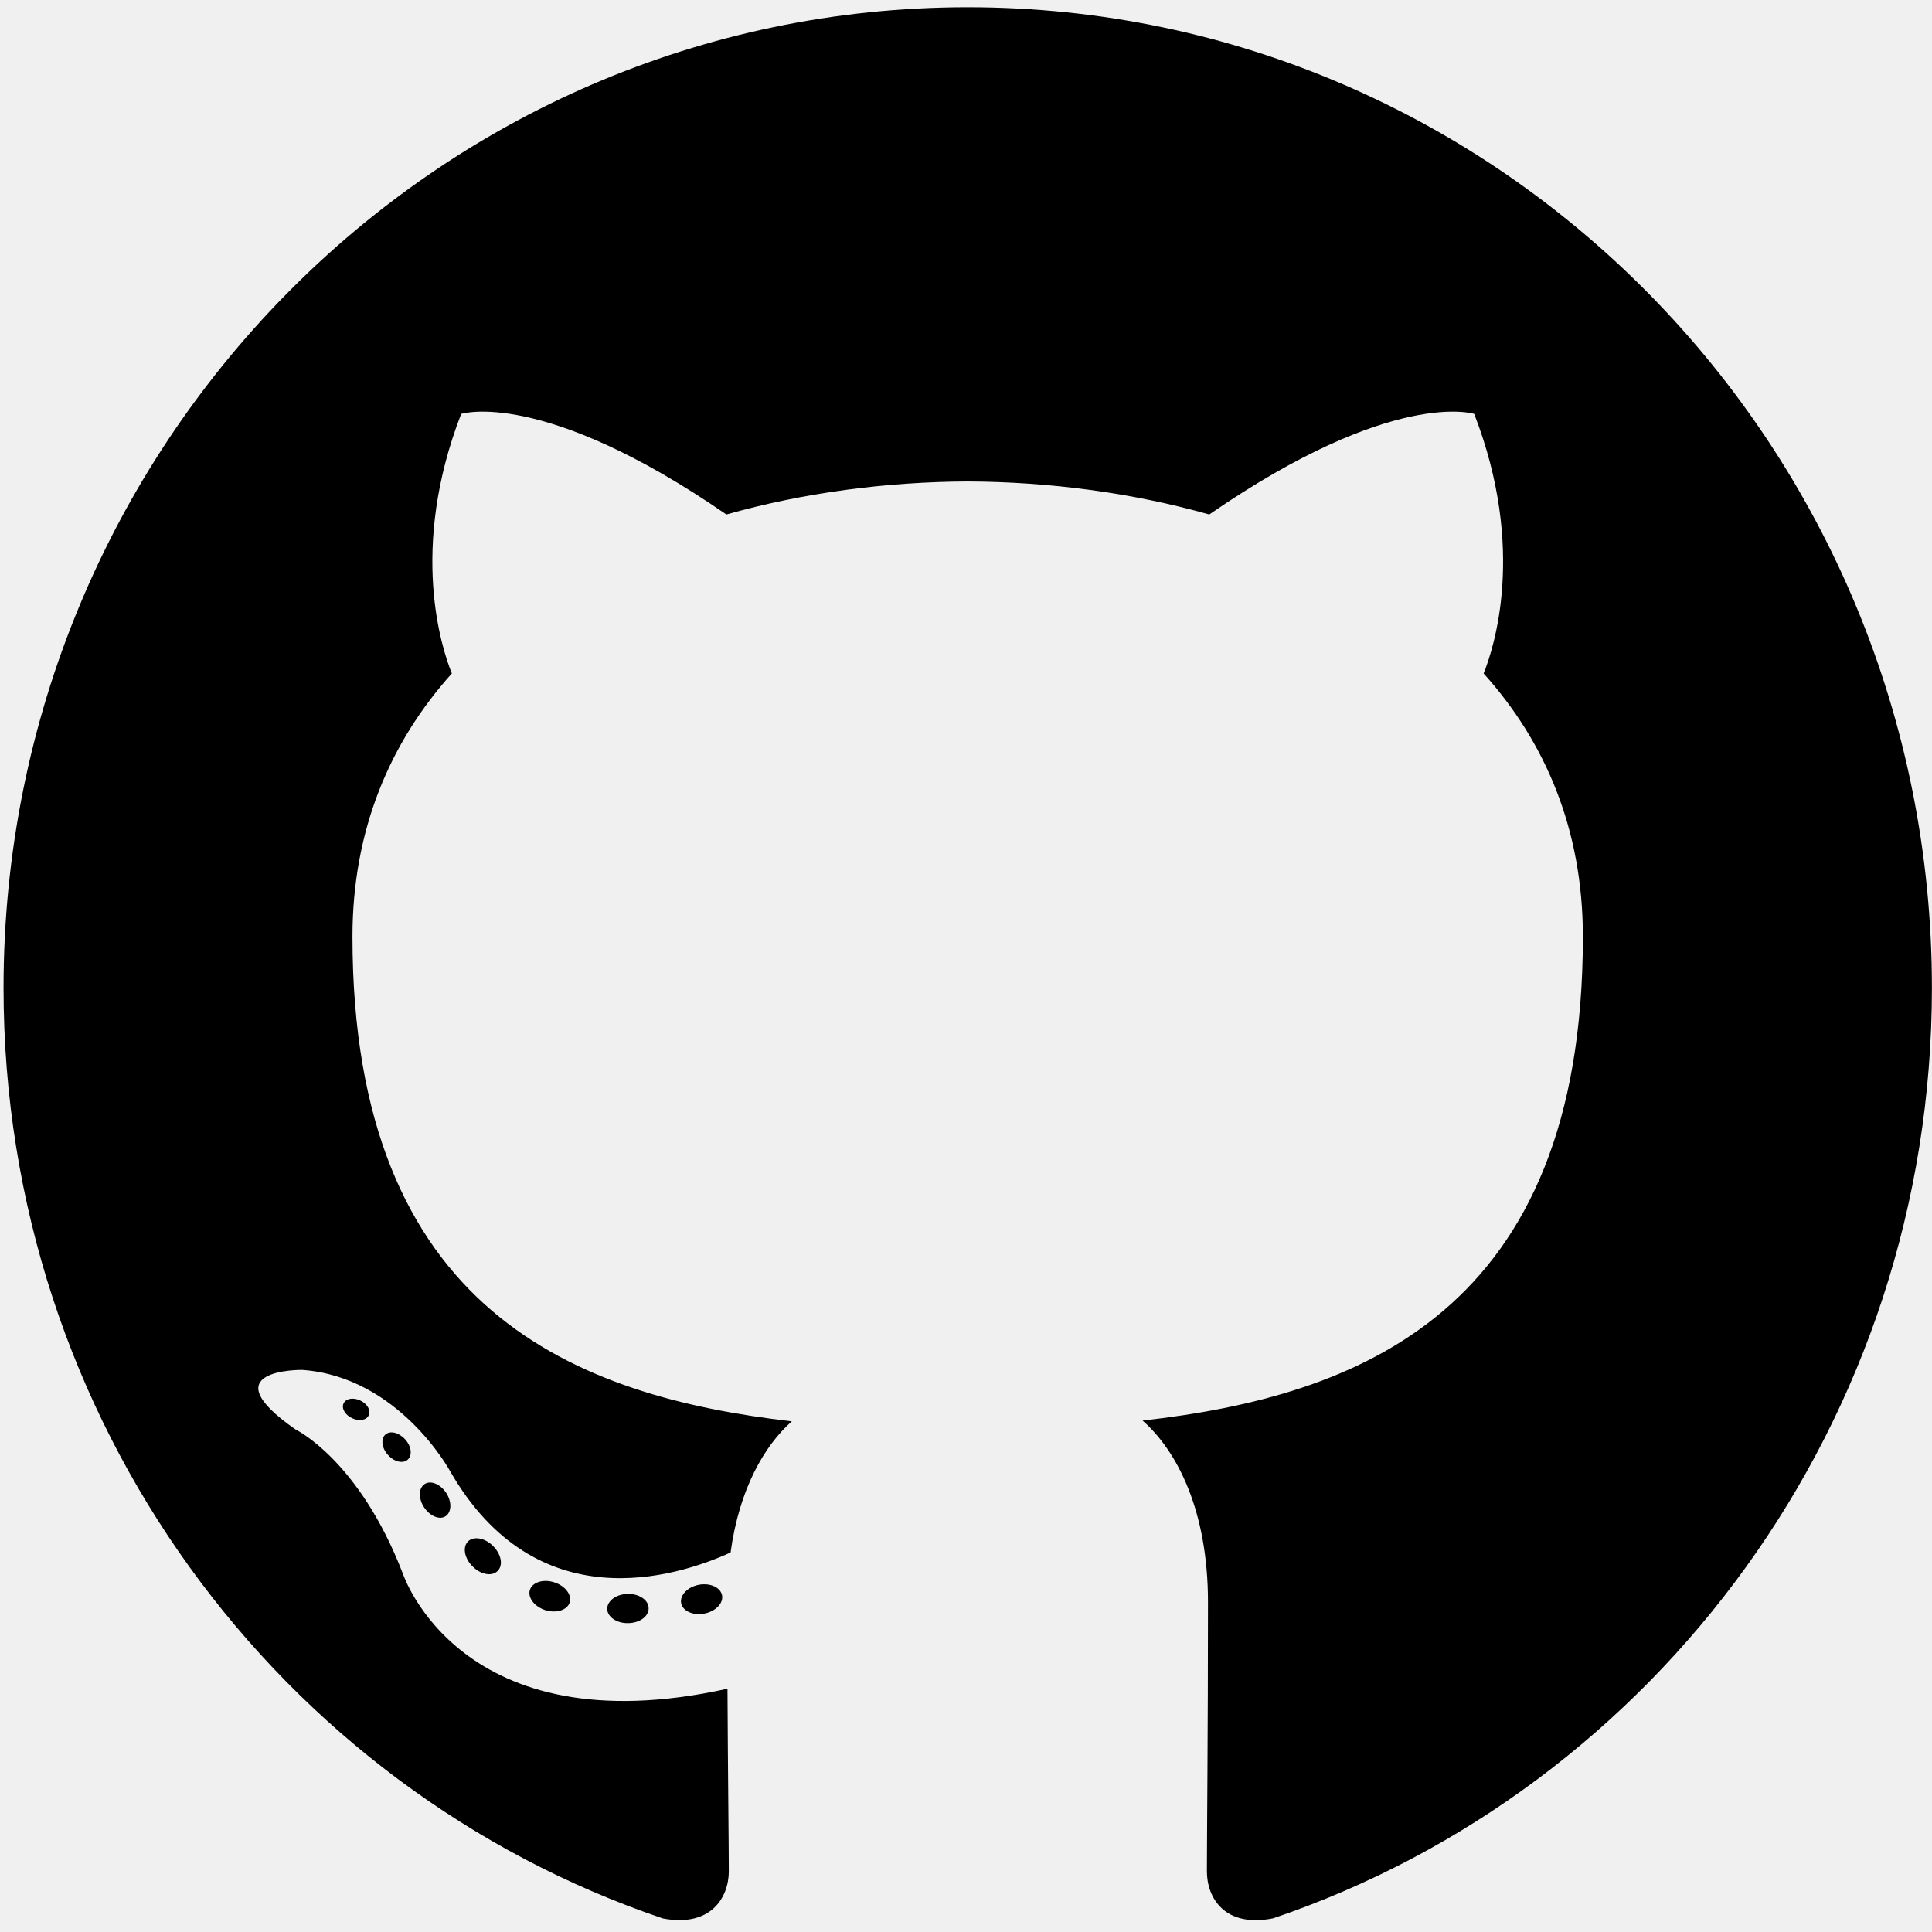
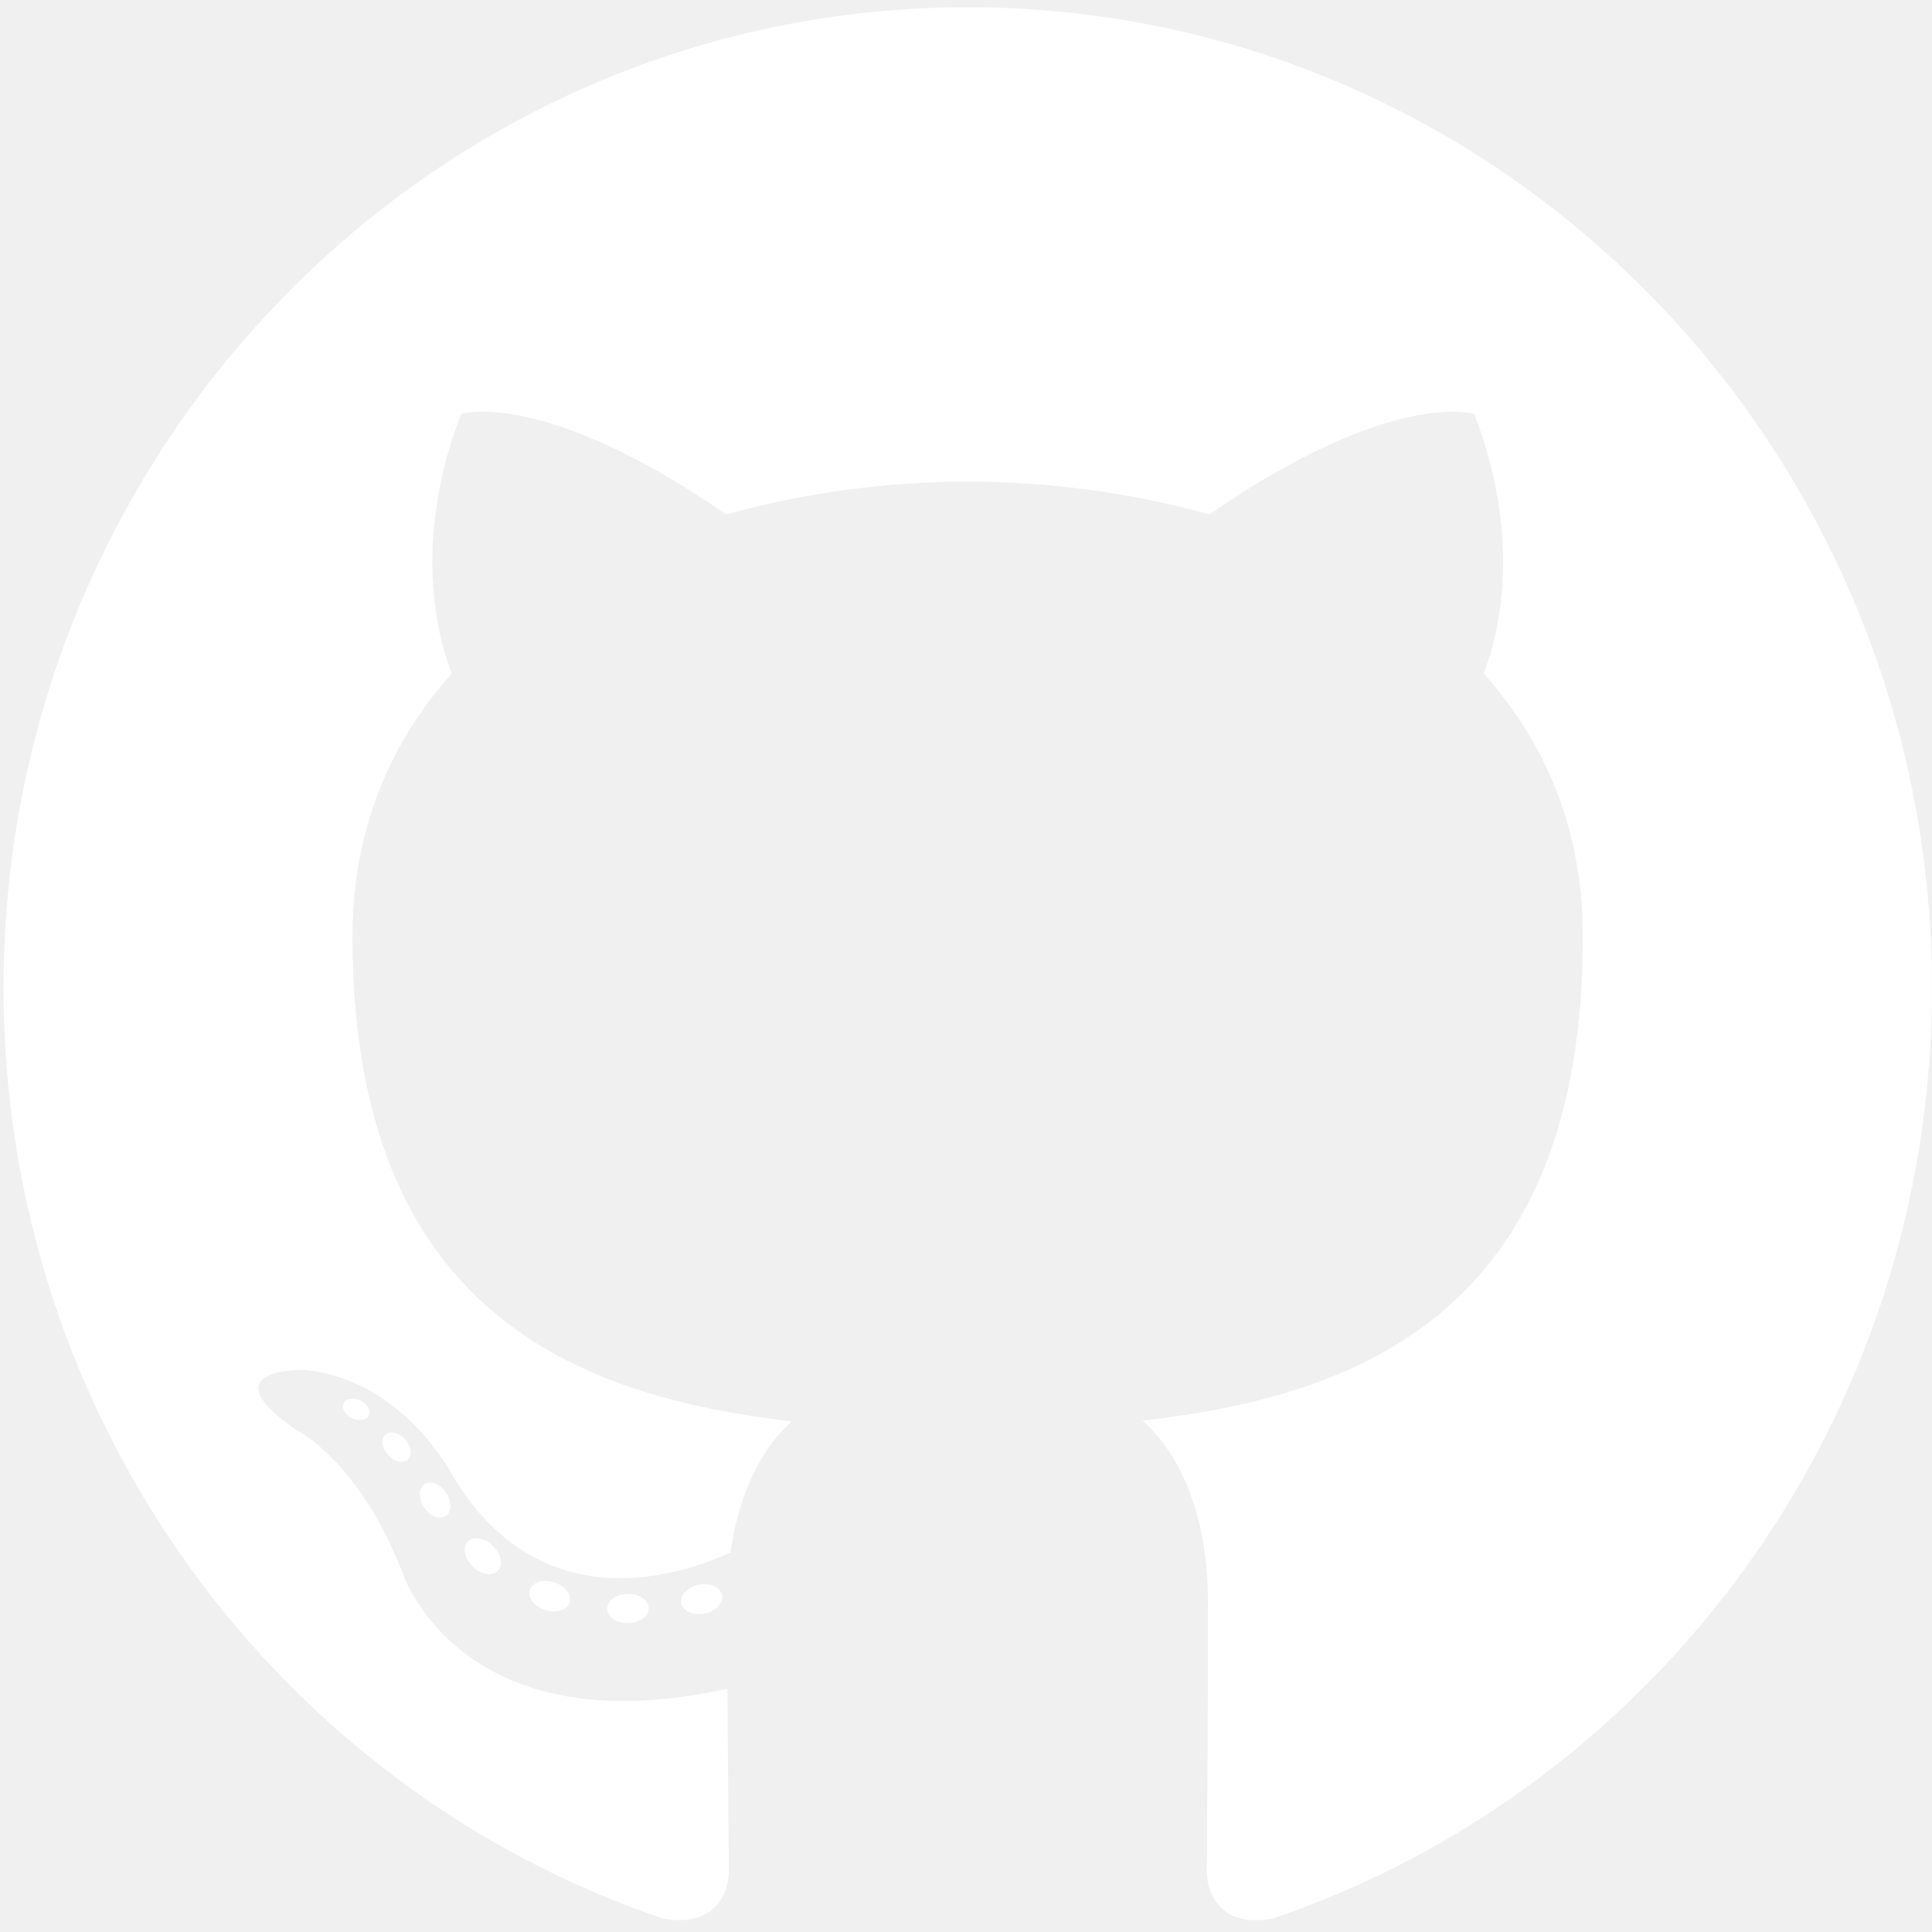
<svg xmlns="http://www.w3.org/2000/svg" width="48" height="48" viewBox="0 0 48 48" fill="none">
-   <path d="M24.043 0.18C10.815 0.18 0.088 11.088 0.088 24.544C0.088 35.31 6.952 44.443 16.47 47.664C17.667 47.89 18.107 47.136 18.107 46.492C18.107 45.911 18.084 43.992 18.074 41.956C11.41 43.43 10.003 39.081 10.003 39.081C8.914 36.265 7.344 35.516 7.344 35.516C5.17 34.004 7.507 34.035 7.507 34.035C9.913 34.206 11.18 36.546 11.18 36.546C13.316 40.271 16.784 39.194 18.151 38.571C18.366 36.997 18.987 35.921 19.672 35.313C14.351 34.697 8.757 32.608 8.757 23.272C8.757 20.612 9.693 18.438 11.226 16.732C10.977 16.118 10.157 13.64 11.458 10.284C11.458 10.284 13.469 9.629 18.047 12.782C19.958 12.242 22.007 11.971 24.043 11.962C26.079 11.971 28.13 12.242 30.044 12.782C34.617 9.629 36.626 10.284 36.626 10.284C37.929 13.64 37.109 16.118 36.86 16.732C38.396 18.438 39.326 20.612 39.326 23.272C39.326 32.63 33.722 34.691 28.387 35.294C29.247 36.05 30.012 37.533 30.012 39.806C30.012 43.066 29.985 45.689 29.985 46.492C29.985 47.141 30.416 47.9 31.63 47.661C41.143 44.436 47.998 35.306 47.998 24.544C47.998 11.088 37.273 0.18 24.043 0.18Z" fill="black" />
-   <path d="M9.161 35.162C9.108 35.284 8.921 35.32 8.75 35.236C8.577 35.157 8.479 34.992 8.535 34.871C8.587 34.746 8.774 34.712 8.948 34.794C9.122 34.874 9.221 35.041 9.161 35.162Z" fill="black" />
-   <path d="M10.131 36.263C10.017 36.371 9.794 36.321 9.642 36.15C9.485 35.981 9.456 35.753 9.572 35.644C9.69 35.536 9.906 35.587 10.063 35.757C10.22 35.928 10.251 36.154 10.131 36.263Z" fill="black" />
-   <path d="M11.076 37.666C10.929 37.77 10.689 37.673 10.541 37.456C10.394 37.239 10.394 36.98 10.544 36.875C10.693 36.771 10.929 36.865 11.079 37.08C11.226 37.3 11.226 37.56 11.076 37.666Z" fill="black" />
-   <path d="M12.37 39.022C12.238 39.169 11.959 39.13 11.754 38.929C11.545 38.732 11.486 38.453 11.618 38.306C11.751 38.158 12.032 38.2 12.238 38.399C12.446 38.596 12.51 38.876 12.37 39.022Z" fill="black" />
-   <path d="M14.155 39.809C14.097 40 13.828 40.087 13.556 40.006C13.285 39.922 13.108 39.699 13.163 39.506C13.219 39.314 13.49 39.223 13.763 39.31C14.034 39.393 14.211 39.615 14.155 39.809Z" fill="black" />
-   <path d="M16.115 39.955C16.122 40.156 15.892 40.323 15.607 40.326C15.321 40.333 15.089 40.17 15.086 39.972C15.086 39.77 15.311 39.605 15.597 39.6C15.882 39.594 16.115 39.755 16.115 39.955Z" fill="black" />
-   <path d="M17.94 39.639C17.974 39.835 17.776 40.037 17.493 40.09C17.215 40.142 16.957 40.021 16.922 39.827C16.888 39.626 17.089 39.424 17.367 39.372C17.65 39.322 17.904 39.44 17.94 39.639Z" fill="black" />
+   <path d="M24.043 0.18C10.815 0.18 0.088 11.088 0.088 24.544C0.088 35.31 6.952 44.443 16.47 47.664C17.667 47.89 18.107 47.136 18.107 46.492C18.107 45.911 18.084 43.992 18.074 41.956C11.41 43.43 10.003 39.081 10.003 39.081C8.914 36.265 7.344 35.516 7.344 35.516C5.17 34.004 7.507 34.035 7.507 34.035C9.913 34.206 11.18 36.546 11.18 36.546C13.316 40.271 16.784 39.194 18.151 38.571C18.366 36.997 18.987 35.921 19.672 35.313C14.351 34.697 8.757 32.608 8.757 23.272C8.757 20.612 9.693 18.438 11.226 16.732C10.977 16.118 10.157 13.64 11.458 10.284C11.458 10.284 13.469 9.629 18.047 12.782C19.958 12.242 22.007 11.971 24.043 11.962C26.079 11.971 28.13 12.242 30.044 12.782C34.617 9.629 36.626 10.284 36.626 10.284C37.929 13.64 37.109 16.118 36.86 16.732C38.396 18.438 39.326 20.612 39.326 23.272C39.326 32.63 33.722 34.691 28.387 35.294C29.247 36.05 30.012 37.533 30.012 39.806C30.012 43.066 29.985 45.689 29.985 46.492C29.985 47.141 30.416 47.9 31.63 47.661C41.143 44.436 47.998 35.306 47.998 24.544C47.998 11.088 37.273 0.18 24.043 0.18Z" fill="white" />
+   <path d="M9.161 35.162C9.108 35.284 8.921 35.32 8.75 35.236C8.577 35.157 8.479 34.992 8.535 34.871C8.587 34.746 8.774 34.712 8.948 34.794C9.122 34.874 9.221 35.041 9.161 35.162Z" fill="white" />
+   <path d="M10.131 36.263C10.017 36.371 9.794 36.321 9.642 36.15C9.485 35.981 9.456 35.753 9.572 35.644C9.69 35.536 9.906 35.587 10.063 35.757C10.22 35.928 10.251 36.154 10.131 36.263Z" fill="white" />
+   <path d="M11.076 37.666C10.929 37.77 10.689 37.673 10.541 37.456C10.394 37.239 10.394 36.98 10.544 36.875C10.693 36.771 10.929 36.865 11.079 37.08C11.226 37.3 11.226 37.56 11.076 37.666Z" fill="white" />
+   <path d="M12.37 39.022C12.238 39.169 11.959 39.13 11.754 38.929C11.545 38.732 11.486 38.453 11.618 38.306C11.751 38.158 12.032 38.2 12.238 38.399C12.446 38.596 12.51 38.876 12.37 39.022Z" fill="white" />
+   <path d="M14.155 39.809C14.097 40 13.828 40.087 13.556 40.006C13.285 39.922 13.108 39.699 13.163 39.506C13.219 39.314 13.49 39.223 13.763 39.31C14.034 39.393 14.211 39.615 14.155 39.809Z" fill="white" />
+   <path d="M16.115 39.955C16.122 40.156 15.892 40.323 15.607 40.326C15.321 40.333 15.089 40.17 15.086 39.972C15.086 39.77 15.311 39.605 15.597 39.6C15.882 39.594 16.115 39.755 16.115 39.955Z" fill="white" />
+   <path d="M17.94 39.639C17.974 39.835 17.776 40.037 17.493 40.09C17.215 40.142 16.957 40.021 16.922 39.827C16.888 39.626 17.089 39.424 17.367 39.372C17.65 39.322 17.904 39.44 17.94 39.639Z" fill="white" />
</svg>
